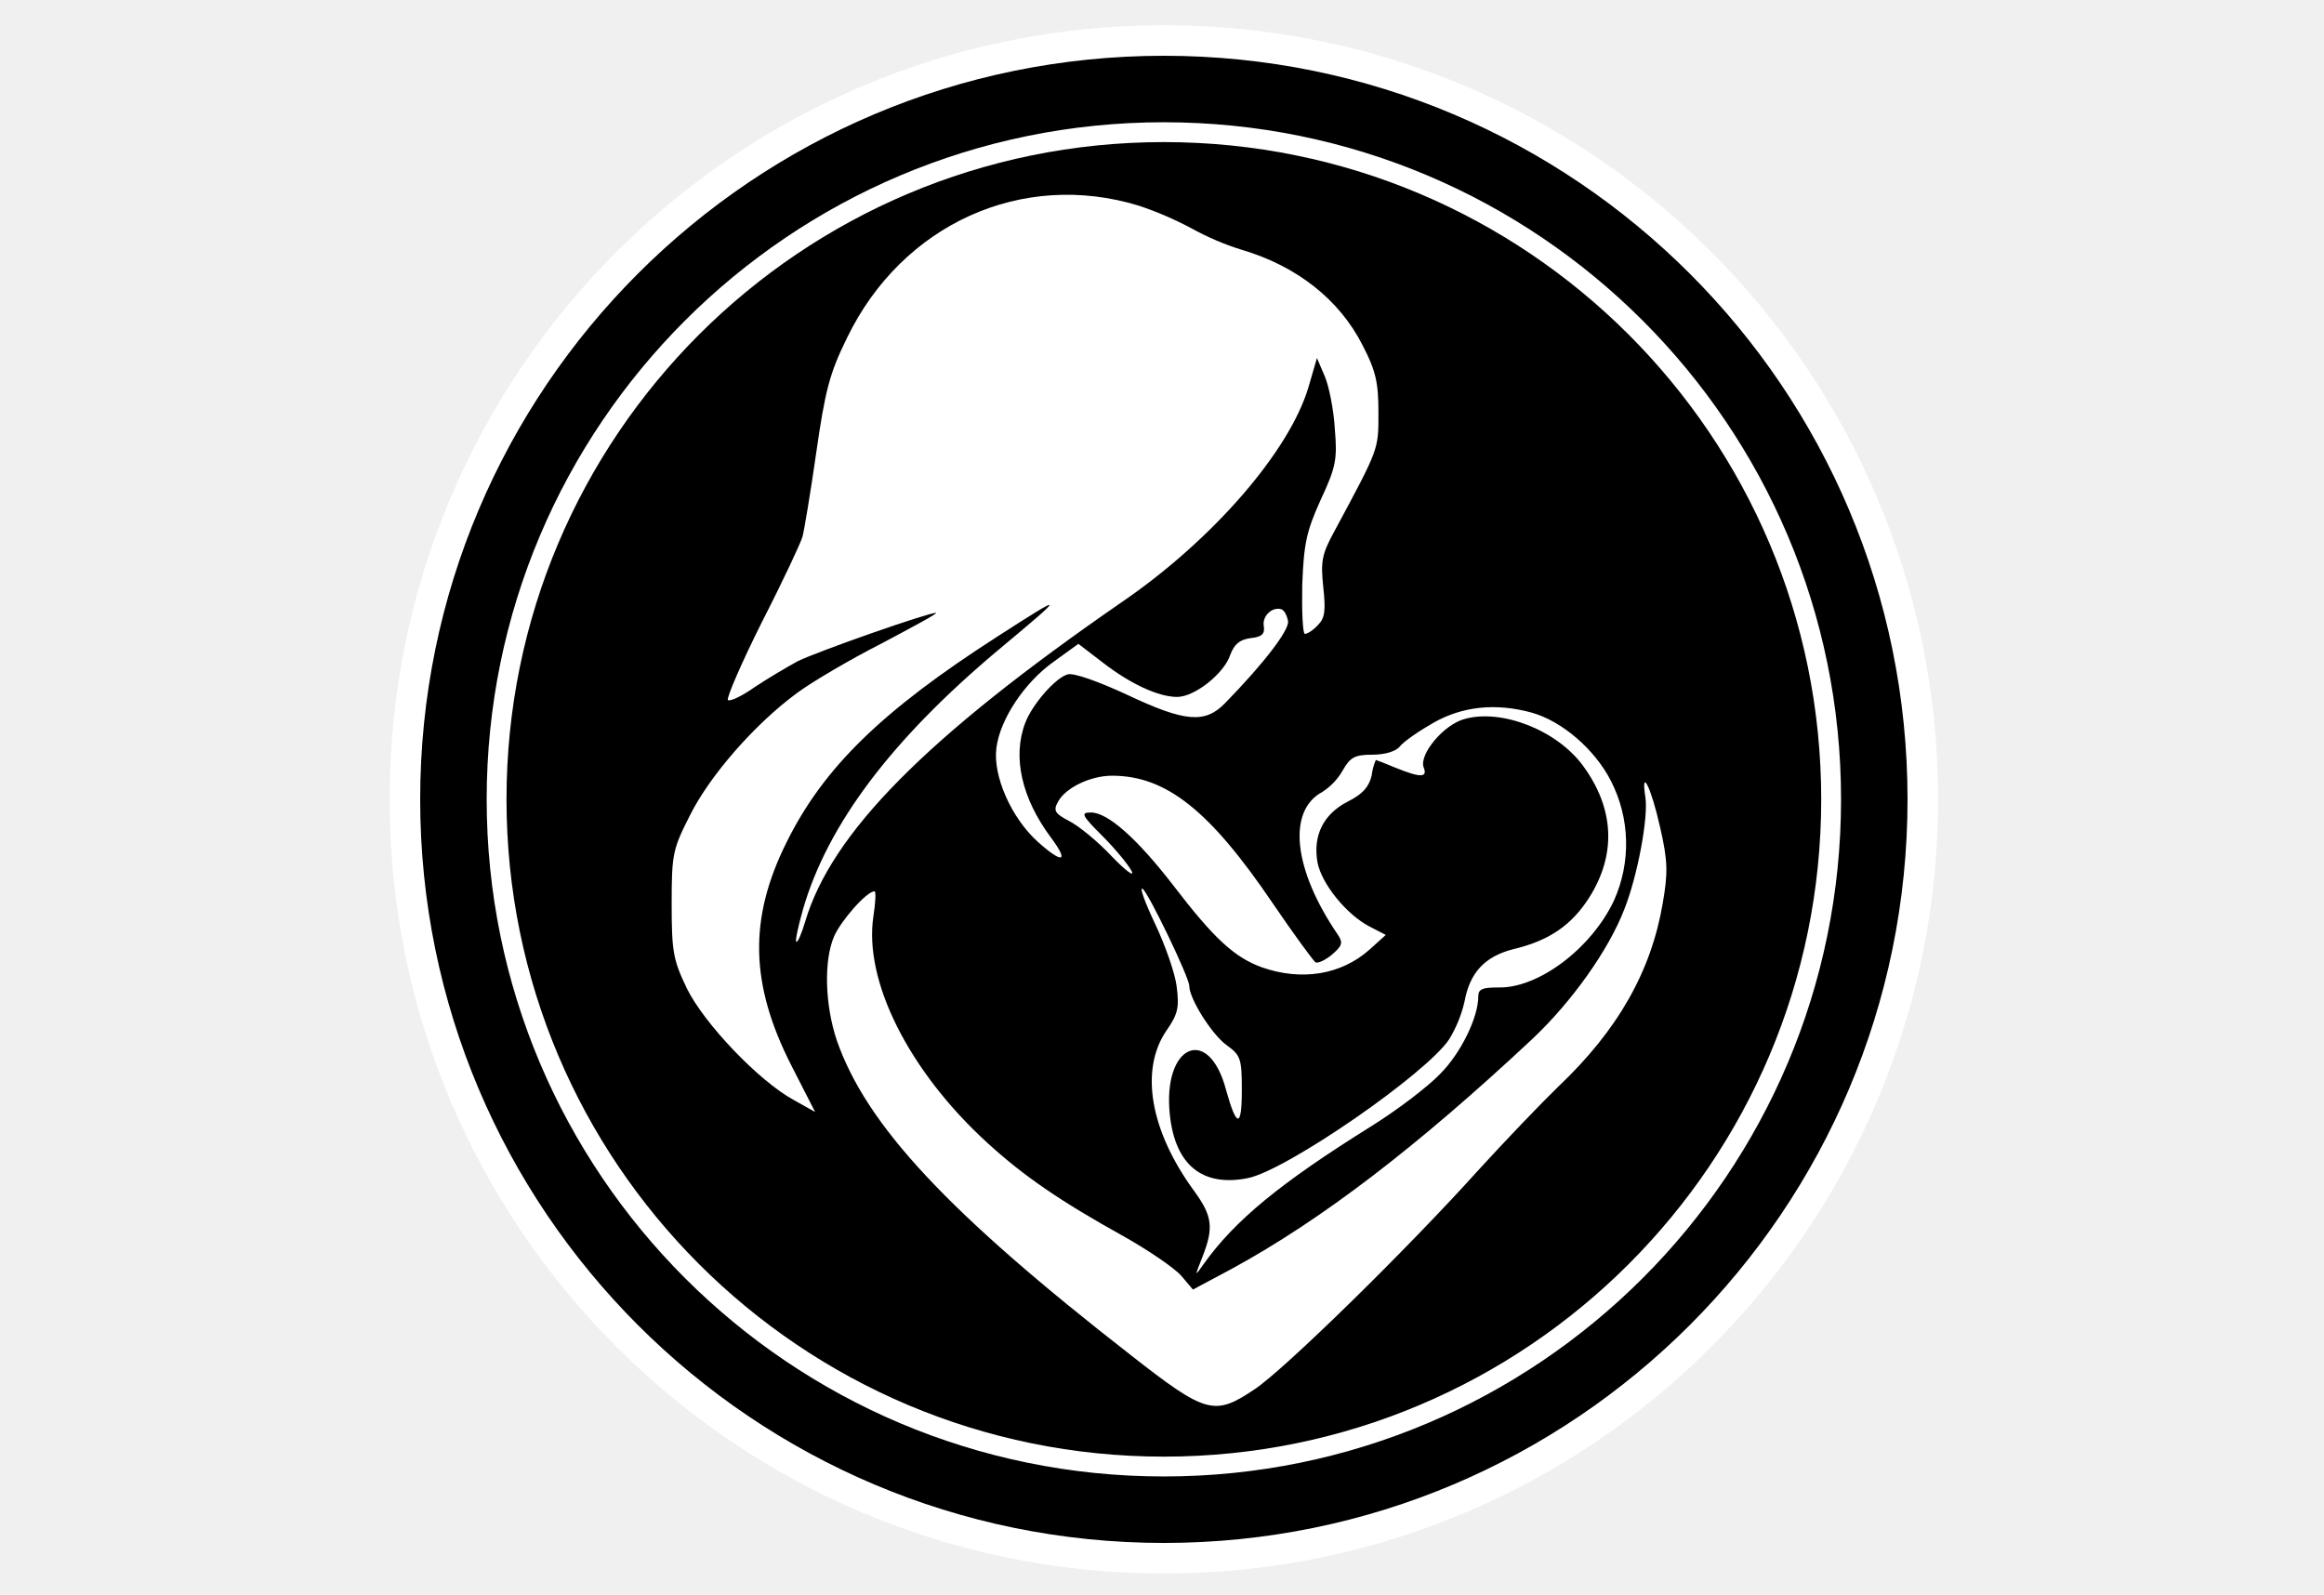
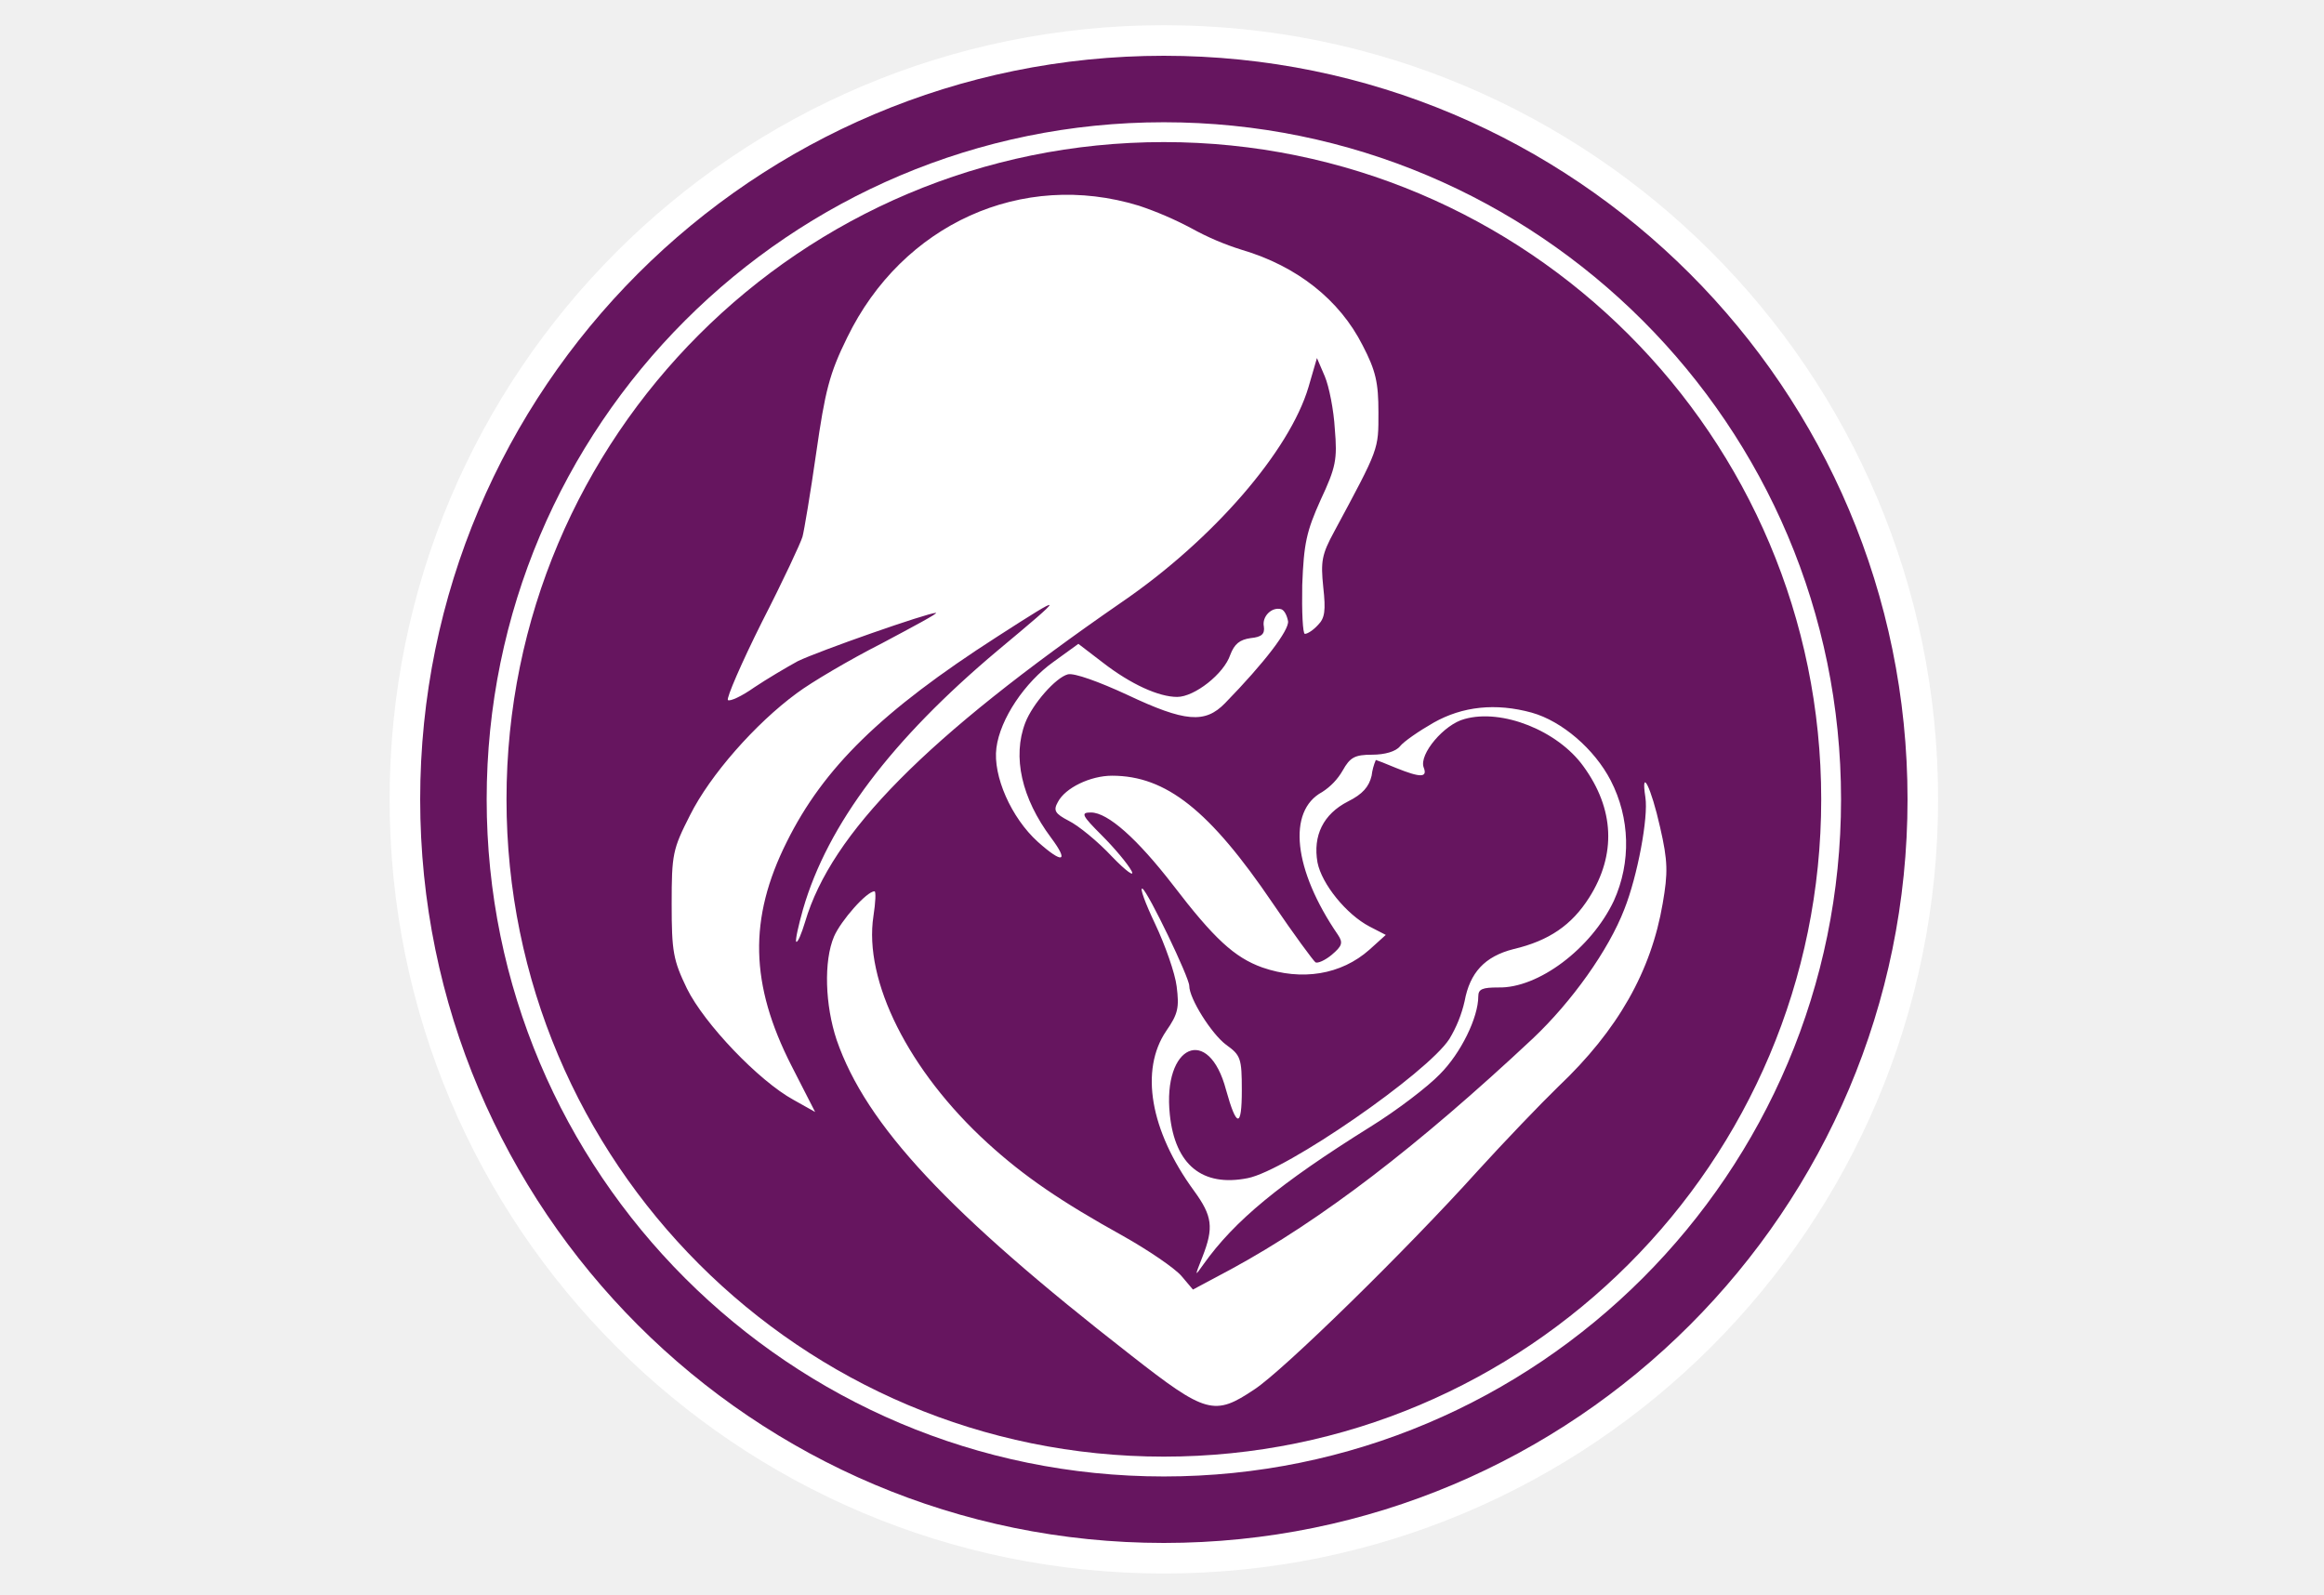
<svg xmlns="http://www.w3.org/2000/svg" width="625" height="429" viewBox="0 0 625 429">
  <defs>
    <style>
      .cls-1 {
        fill: #fff;
      }

      .cls-2 {
+         fill: #66155f;
        fill-rule: evenodd;
      }
    </style>
  </defs>
  <circle class="cls-1" cx="313" cy="215" r="208.219" />
  <path id="Ellipse_1_copy" data-name="Ellipse 1 copy" class="cls-2" d="M313,415c-110.457,0-200-89.543-200-200S202.543,15,313,15s200,89.543,200,200S423.457,415,313,415Zm0-382.118A182.118,182.118,0,1,0,495.118,215,182.118,182.118,0,0,0,313,32.882Z" />
  <path id="Layer" class="cls-2" d="M313,38.216A176.784,176.784,0,1,1,136.216,215,176.784,176.784,0,0,1,313,38.216Zm-6.737,17.1A92.575,92.575,0,0,1,320.4,61.4a72.361,72.361,0,0,0,13.567,5.794c14.838,4.381,26.285,13.424,32.5,25.719,3.533,6.783,4.239,10.033,4.239,17.946,0,10.174.283,9.468-11.87,32.078-3.392,6.217-3.675,8.054-2.968,14.979,0.706,6.358.424,8.337-1.413,10.174-1.272,1.413-2.827,2.4-3.533,2.4-0.565,0-.848-5.935-0.707-13.142,0.424-11.163,1.131-14.413,4.946-22.892,4.1-8.761,4.522-10.881,3.816-19.077-0.283-5.087-1.555-11.446-2.685-14.131L354.17,96.3l-2.261,7.772c-5.087,17.24-25.72,41.122-50.309,57.938-52.57,36.316-78.008,62.035-85.073,85.916-0.99,3.25-1.979,5.653-2.4,5.37-0.282-.424.565-4.239,1.837-8.761,6.642-22.892,23.883-45.643,52.288-69.525,18.654-15.544,18.654-15.827,0-3.815-31.231,20.066-46.776,35.327-56.669,55.252-10.316,20.631-9.892,38.295,1.272,60.2l6.36,12.436-5.794-3.25c-9.327-5.088-24.024-20.49-28.688-29.958-3.674-7.631-4.1-9.892-4.1-22.751,0-13.425.282-14.7,4.946-23.882,5.37-10.739,17.523-24.588,28.687-32.784,3.957-2.967,14.274-9.044,22.894-13.424,8.479-4.522,15.121-8.055,14.556-8.2-2.261,0-31.655,10.315-37.167,13-3.109,1.7-8.338,4.8-11.729,7.066-3.392,2.4-6.5,3.815-7.066,3.391-0.424-.565,3.674-10.033,9.185-21.055,5.653-11.022,10.458-21.338,10.882-22.892s2.12-11.588,3.674-22.469c2.4-16.674,3.533-21.338,8.338-31.088C242.67,60.265,274.891,45.71,306.263,55.319ZM346.4,167.1c0.282,2.4-6.218,11.022-16.959,22.044-5.37,5.511-10.74,5.087-26.285-2.261-7.631-3.533-14.273-5.935-15.969-5.511-3.25.848-9.468,7.913-11.446,13-3.533,9.185-.989,20.348,6.924,30.947,4.946,6.641,3.109,7.065-3.533,1.13-7.207-6.5-12.153-17.805-11.164-25.294,0.989-7.773,7.631-17.664,15.4-23.175l6.642-4.805,6.642,5.087c7.49,5.794,14.979,9.185,19.926,9.185,4.663,0,12.577-6.217,14.273-11.3,1.13-2.968,2.543-4.1,5.511-4.522,2.968-.283,3.816-1.131,3.533-3.109-0.565-2.685,2.12-5.37,4.663-4.663C345.408,164.128,346.115,165.541,346.4,167.1Zm65.571,24.588c8.055,2.261,16.817,9.75,21.2,18.229a37.164,37.164,0,0,1,.848,32.36c-6.077,12.859-20.35,23.6-31.09,23.316-4.24,0-5.37.424-5.37,2.4,0,5.653-4.664,15.262-10.317,20.914-3.25,3.392-11.588,9.751-18.653,14.131-24.448,15.262-36.6,25.3-44.94,37.024-2.4,3.391-2.4,3.391-.282-1.979,3.109-7.913,2.685-11.022-2.261-17.805-11.871-16.25-14.556-32.5-7.49-42.958,3.25-4.663,3.533-6.359,2.826-12.011-0.424-3.533-3.109-11.164-5.794-16.816s-4.239-9.892-3.391-9.468c1.554,0.989,12.577,23.881,12.577,26.142,0,3.392,5.935,12.859,9.892,15.827,3.957,2.826,4.24,3.674,4.24,12.294,0,10.174-1.414,10.033-4.24-.141-4.663-17.664-17.1-12.153-15.121,6.641,1.413,13.566,8.762,19.5,20.915,17.1,10.316-1.978,48.331-28.262,54.266-37.447a34.189,34.189,0,0,0,4.1-10.175c1.414-7.631,5.37-12.011,13.143-13.99,9.61-2.26,15.686-6.5,20.35-13.848,7.348-11.587,6.783-23.881-1.555-35.328-6.924-9.609-21.9-15.544-31.938-12.718-5.511,1.414-12.294,9.468-11.022,13,1.13,2.826-.848,2.826-7.49.141-2.685-1.13-5.229-2.119-5.37-2.119a15.5,15.5,0,0,0-1.131,4.239c-0.706,2.968-2.4,4.946-6.359,6.924-6.642,3.392-9.468,9.185-8.2,16.392,1.131,5.794,7.773,13.99,13.991,17.24l4.381,2.261-4.381,3.957c-7.631,6.783-18.23,8.478-28.829,4.8-7.49-2.685-13-7.772-24.024-22.185-9.61-12.436-17.523-19.5-22.046-19.5-2.826,0-2.543.706,2.968,6.217,3.392,3.392,6.925,7.631,7.914,9.468s-1.413.142-5.229-3.815c-3.815-4.1-9.044-8.337-11.588-9.609-3.815-1.979-4.239-2.826-2.968-5.087,1.979-3.816,8.762-7.066,14.556-7.066,14.556,0,26.285,9.327,43.243,34.338,5.653,8.338,10.882,15.4,11.447,15.827s2.685-.565,4.381-1.978c2.826-2.4,3.109-3.25,1.7-5.37-12.012-17.522-13.708-33.349-4.24-38.436a16.8,16.8,0,0,0,5.512-5.794c1.978-3.533,3.25-4.239,7.913-4.239,3.392,0,6.36-.848,7.49-2.261,0.99-1.272,5.088-4.1,9.045-6.359C393.315,189.988,402.218,189,411.969,191.684Zm34.482,30.805c2.119,9.186,2.119,12.294.706,20.49-3.109,18.23-12.012,34.056-28.122,49.318-4.664,4.522-14.414,14.7-21.622,22.61-19.219,21.337-52.287,53.7-60.06,58.785-10.74,7.207-13,6.641-33.209-9.185-49.179-38.3-71.225-61.894-79.138-84.787-3.109-9.326-3.533-21.2-.707-27.838,1.837-4.239,8.762-12.153,10.882-12.153,0.423,0,.282,2.968-0.283,6.642-2.685,17.381,9.468,41.687,30.666,61.046,9.751,8.9,19.643,15.686,36.46,25.012,6.783,3.815,13.849,8.62,15.686,10.74l3.109,3.674,10.316-5.511c24.166-13.142,50.027-32.926,81.117-62.036,10.457-9.891,20.349-23.74,24.589-34.762,3.533-8.9,6.5-24.729,5.653-30.1C441.222,206.1,444.048,211.75,446.451,222.489Z" />
</svg>
